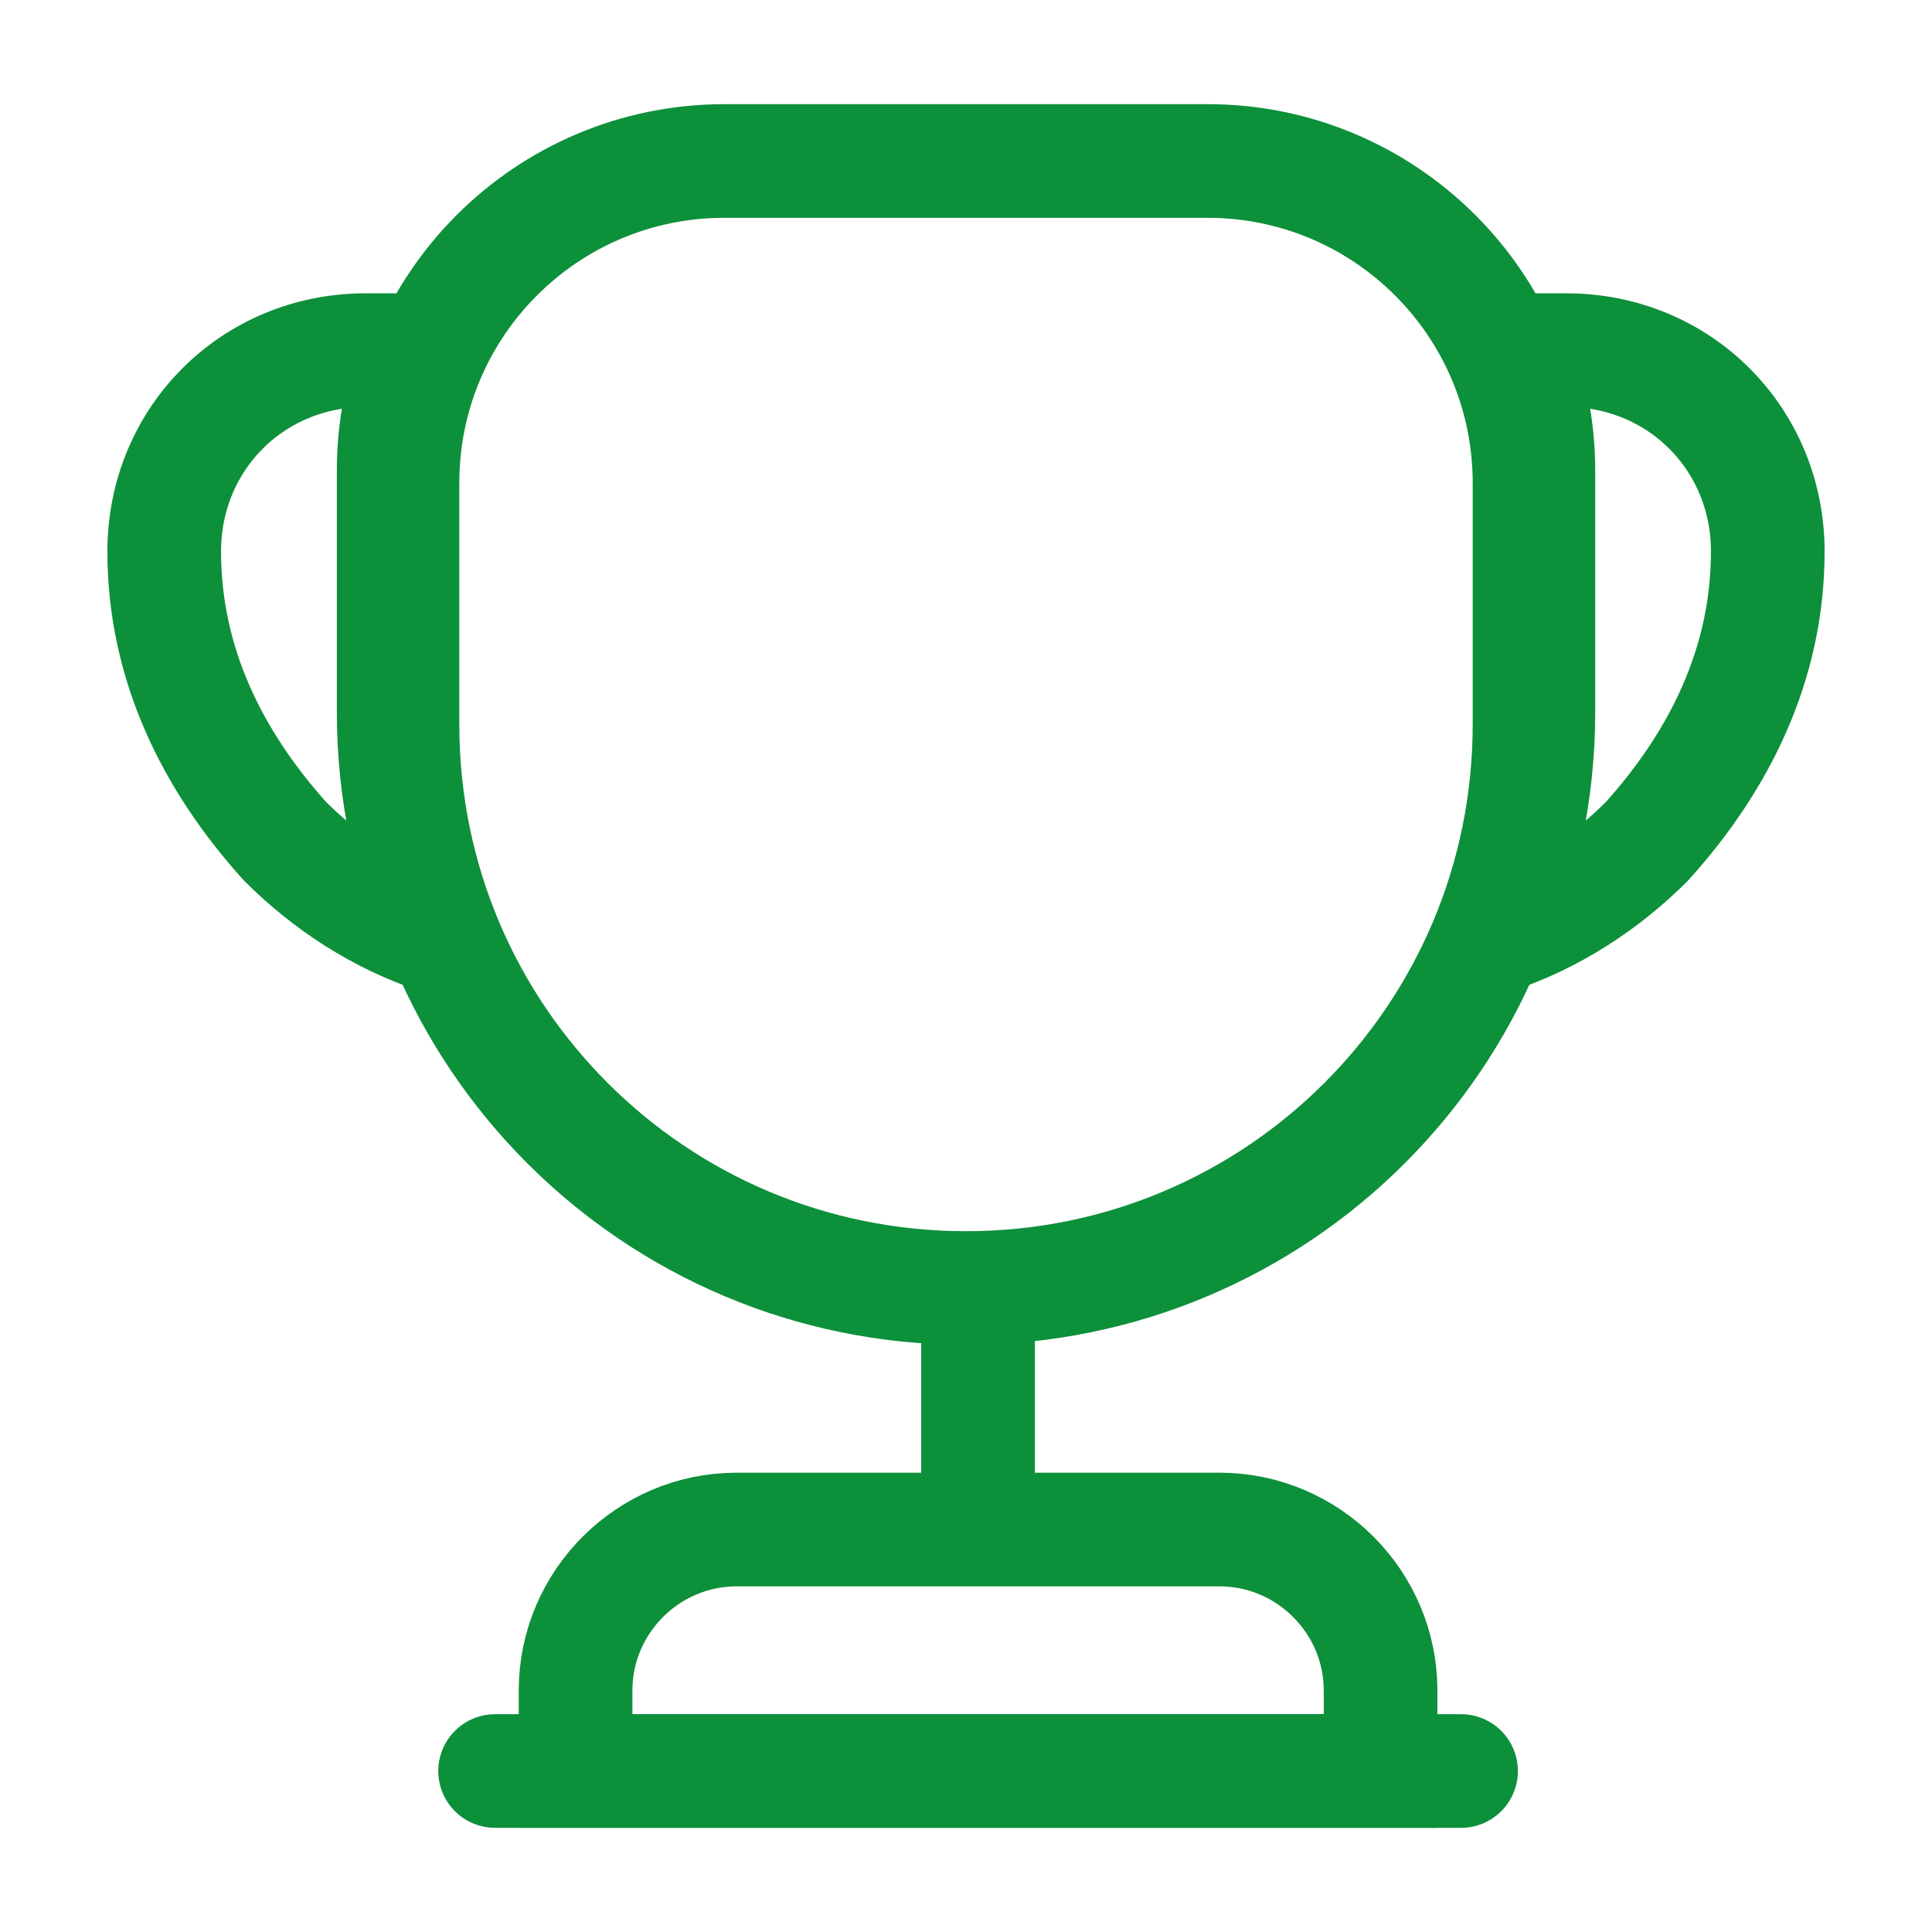
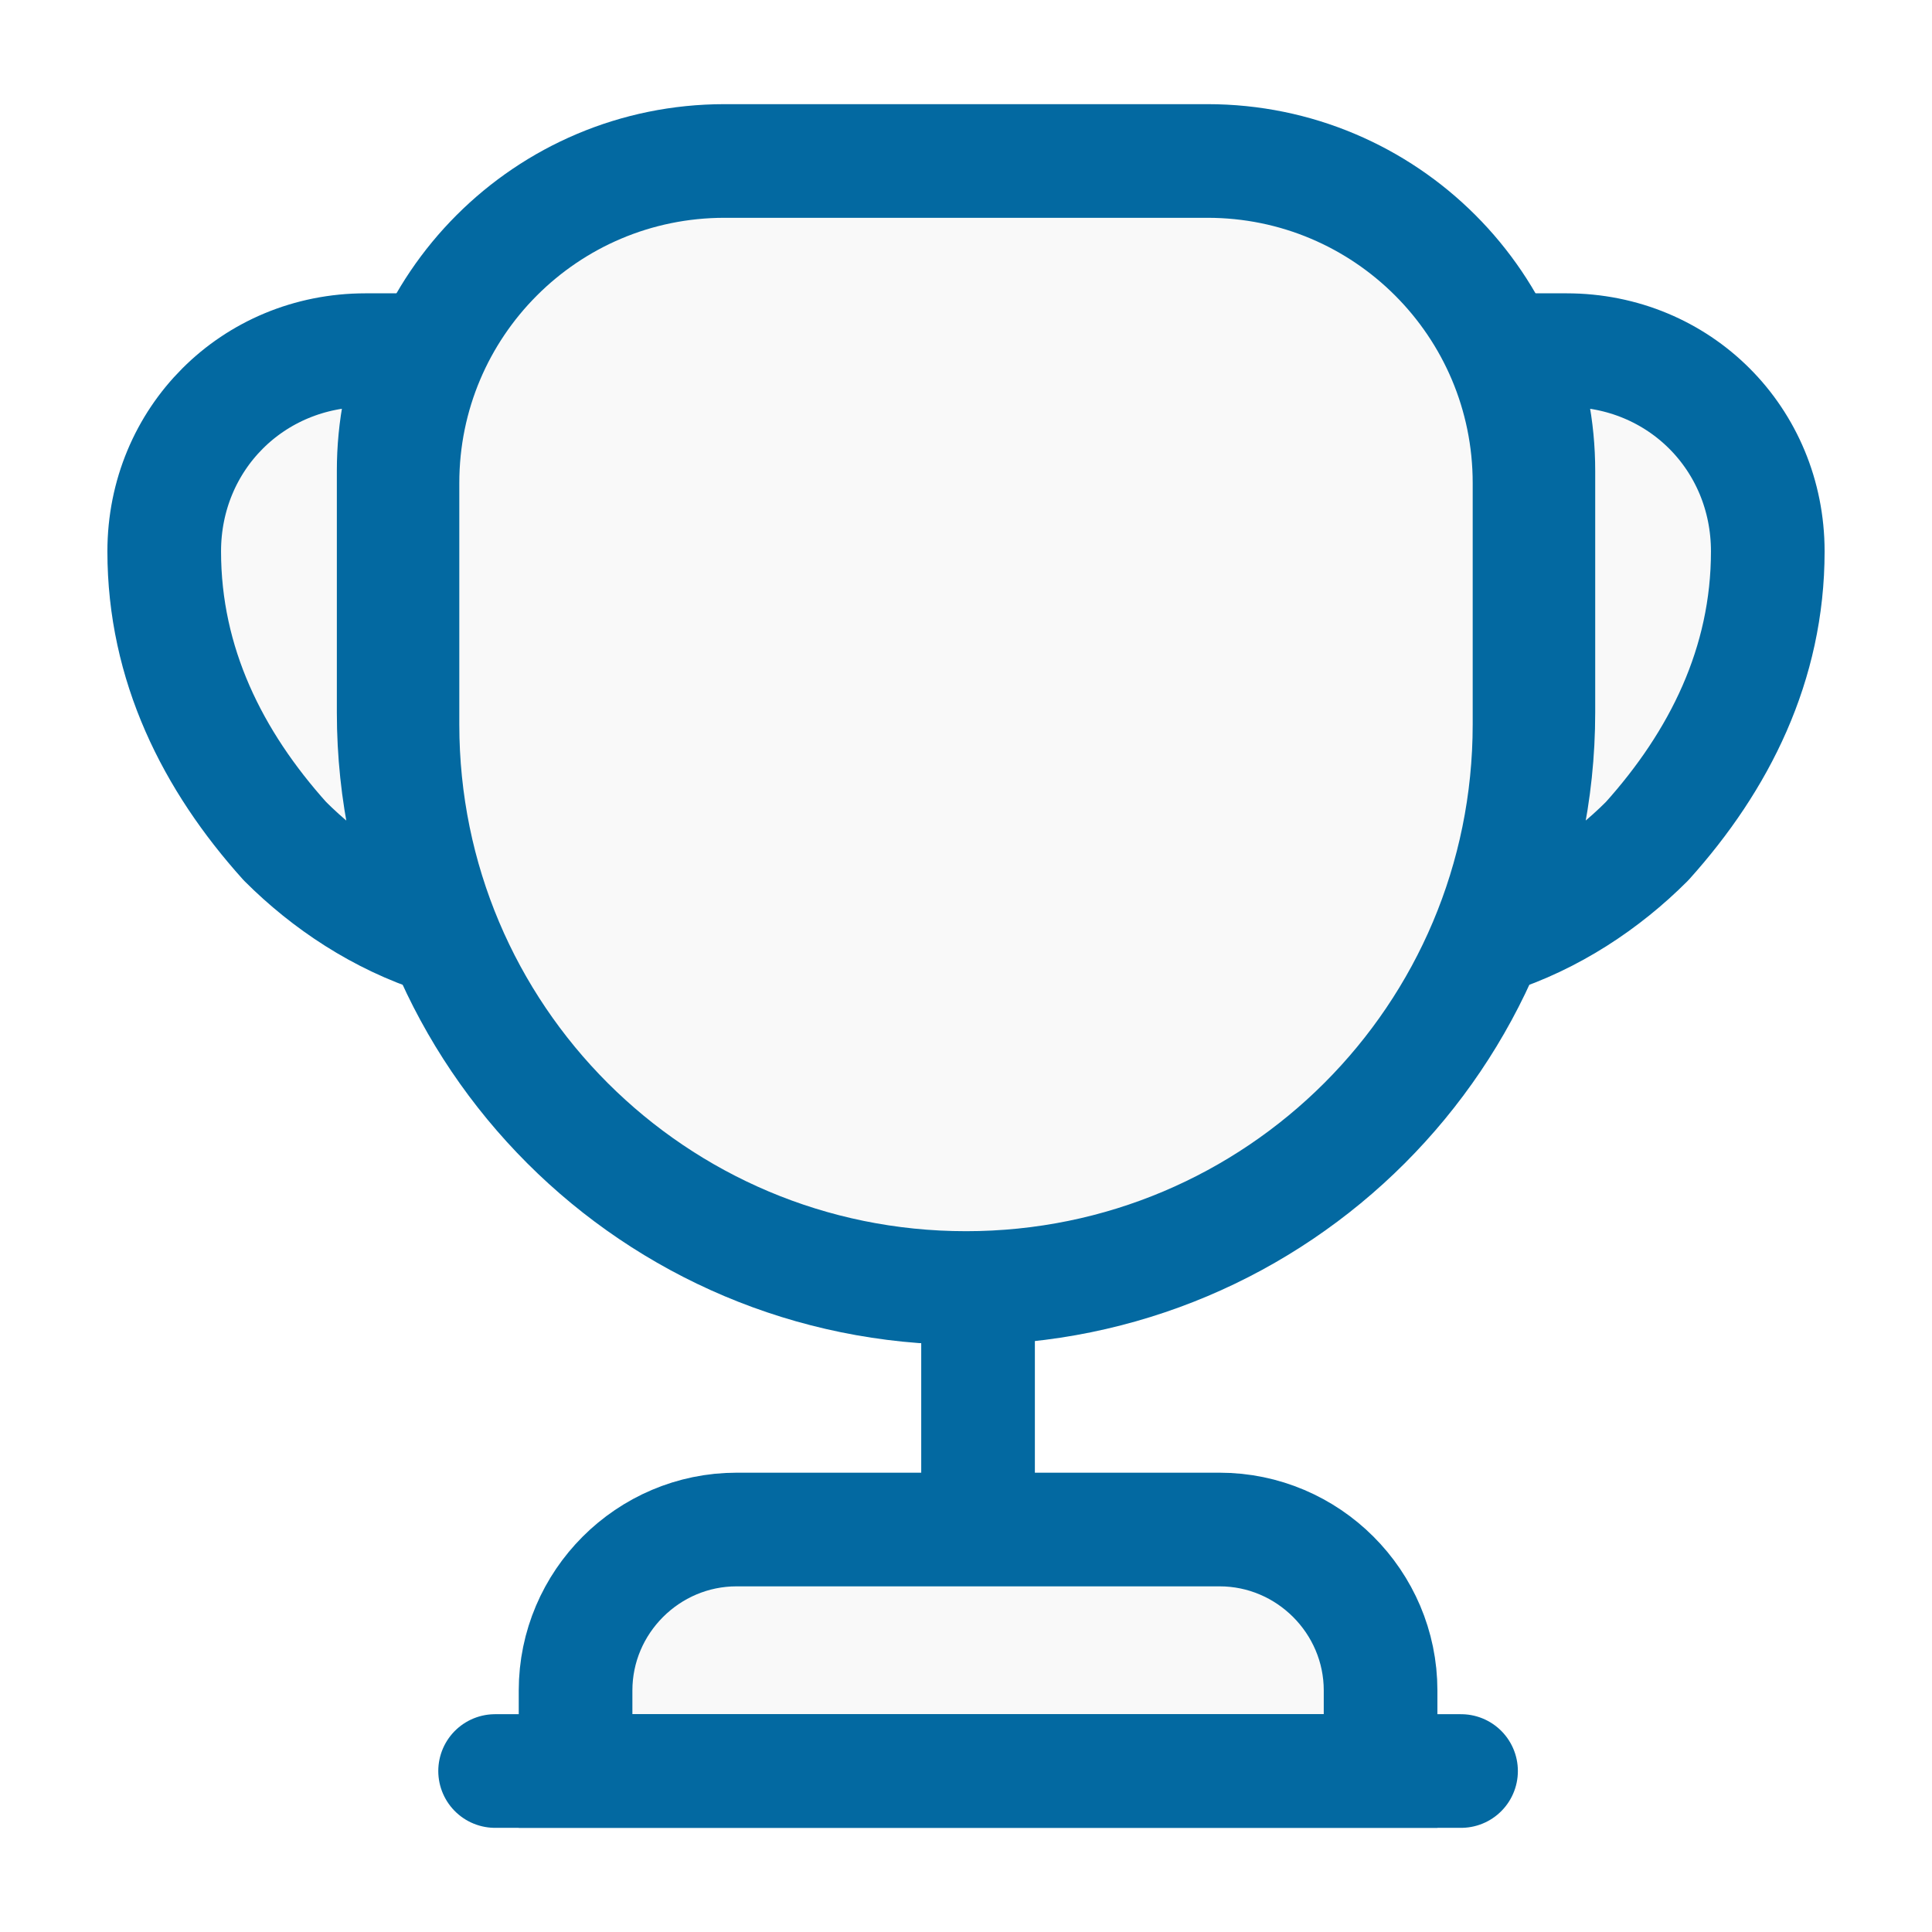
<svg xmlns="http://www.w3.org/2000/svg" width="34" height="34" viewBox="0 0 34 34" fill="none">
-   <path d="M17.212 23.375V26.35" stroke="#0D903A" stroke-width="2" stroke-linecap="round" stroke-linejoin="round" />
-   <path d="M10.129 31.167H24.296V29.75C24.296 28.192 23.021 26.917 21.462 26.917H12.963C11.404 26.917 10.129 28.192 10.129 29.75V31.167V31.167Z" stroke="#0D903A" stroke-width="2" stroke-miterlimit="10" />
-   <path d="M8.713 31.167H25.712" stroke="#0D903A" stroke-width="2" stroke-linecap="round" stroke-linejoin="round" />
-   <path d="M17 22.667C11.518 22.667 7.083 18.233 7.083 12.75V8.5C7.083 5.369 9.619 2.833 12.75 2.833H21.25C24.381 2.833 26.917 5.369 26.917 8.5V12.75C26.917 18.233 22.483 22.667 17 22.667Z" stroke="#0D903A" stroke-width="2" stroke-linecap="round" stroke-linejoin="round" />
-   <path d="M7.749 16.504C6.687 16.164 5.752 15.541 5.015 14.804C3.74 13.387 2.89 11.688 2.89 9.704C2.89 7.721 4.448 6.162 6.432 6.162H7.353C7.069 6.814 6.928 7.537 6.928 8.287V12.537C6.928 13.954 7.225 15.286 7.749 16.504Z" stroke="#0D903A" stroke-width="2" stroke-linecap="round" stroke-linejoin="round" />
-   <path d="M26.251 16.504C27.313 16.164 28.248 15.541 28.985 14.804C30.26 13.387 31.11 11.688 31.11 9.704C31.11 7.721 29.552 6.162 27.568 6.162H26.648C26.931 6.814 27.073 7.537 27.073 8.287V12.537C27.073 13.954 26.775 15.286 26.251 16.504Z" stroke="#0D903A" stroke-width="2" stroke-linecap="round" stroke-linejoin="round" />
+   <path d="M17.212 23.375V26.35" stroke="#0369a1" stroke-width="2" stroke-linecap="round" stroke-linejoin="round" fill="#f9f9f9" />
+   <path d="M10.129 31.167H24.296V29.75C24.296 28.192 23.021 26.917 21.462 26.917H12.963C11.404 26.917 10.129 28.192 10.129 29.75V31.167V31.167Z" stroke="#0369a1" stroke-width="2" stroke-miterlimit="10" fill="#f9f9f9" />
+   <path d="M8.713 31.167H25.712" stroke="#0369a1" stroke-width="2" stroke-linecap="round" stroke-linejoin="round" fill="#f9f9f9" />
+   <path d="M17 22.667C11.518 22.667 7.083 18.233 7.083 12.75V8.5C7.083 5.369 9.619 2.833 12.75 2.833H21.25C24.381 2.833 26.917 5.369 26.917 8.5V12.75C26.917 18.233 22.483 22.667 17 22.667Z" stroke="#0369a1" stroke-width="2" stroke-linecap="round" stroke-linejoin="round" fill="#f9f9f9" />
+   <path d="M7.749 16.504C6.687 16.164 5.752 15.541 5.015 14.804C3.74 13.387 2.89 11.688 2.89 9.704C2.89 7.721 4.448 6.162 6.432 6.162H7.353C7.069 6.814 6.928 7.537 6.928 8.287V12.537C6.928 13.954 7.225 15.286 7.749 16.504Z" stroke="#0369a1" stroke-width="2" stroke-linecap="round" stroke-linejoin="round" fill="#f9f9f9" />
+   <path d="M26.251 16.504C27.313 16.164 28.248 15.541 28.985 14.804C30.26 13.387 31.11 11.688 31.11 9.704C31.11 7.721 29.552 6.162 27.568 6.162H26.648C26.931 6.814 27.073 7.537 27.073 8.287V12.537C27.073 13.954 26.775 15.286 26.251 16.504Z" stroke="#0369a1" stroke-width="2" stroke-linecap="round" stroke-linejoin="round" fill="#f9f9f9" />
</svg>
